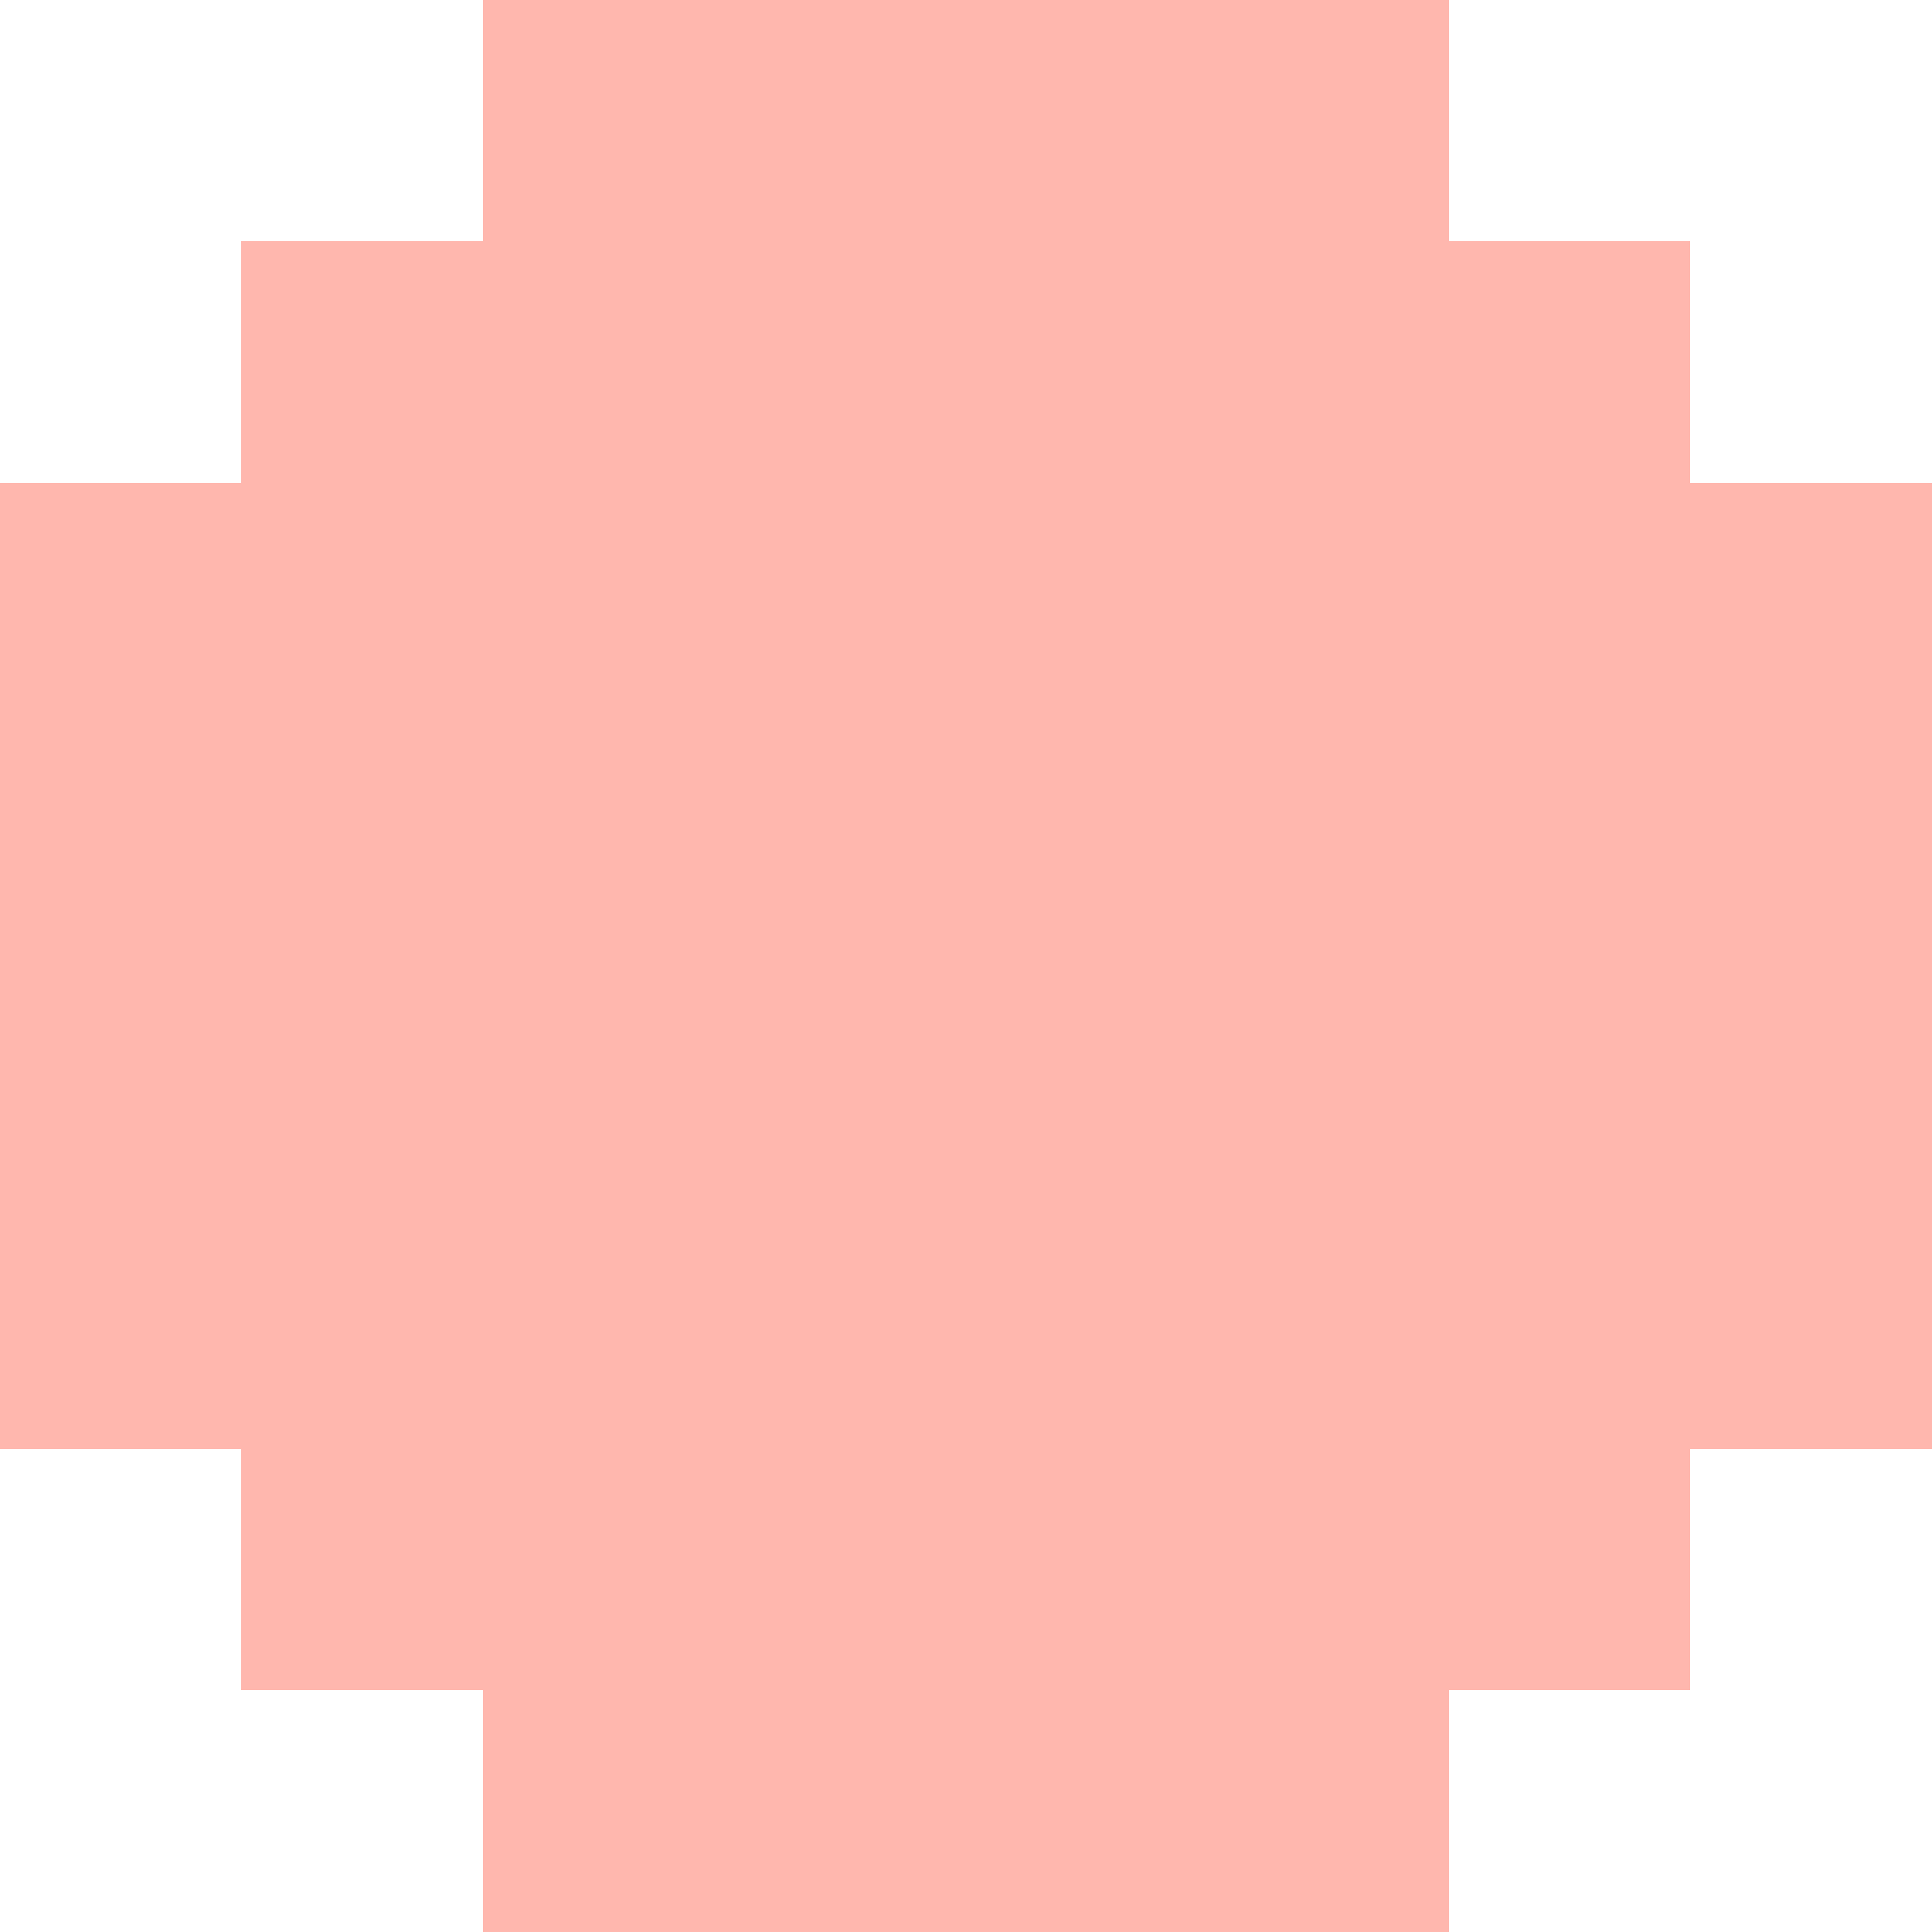
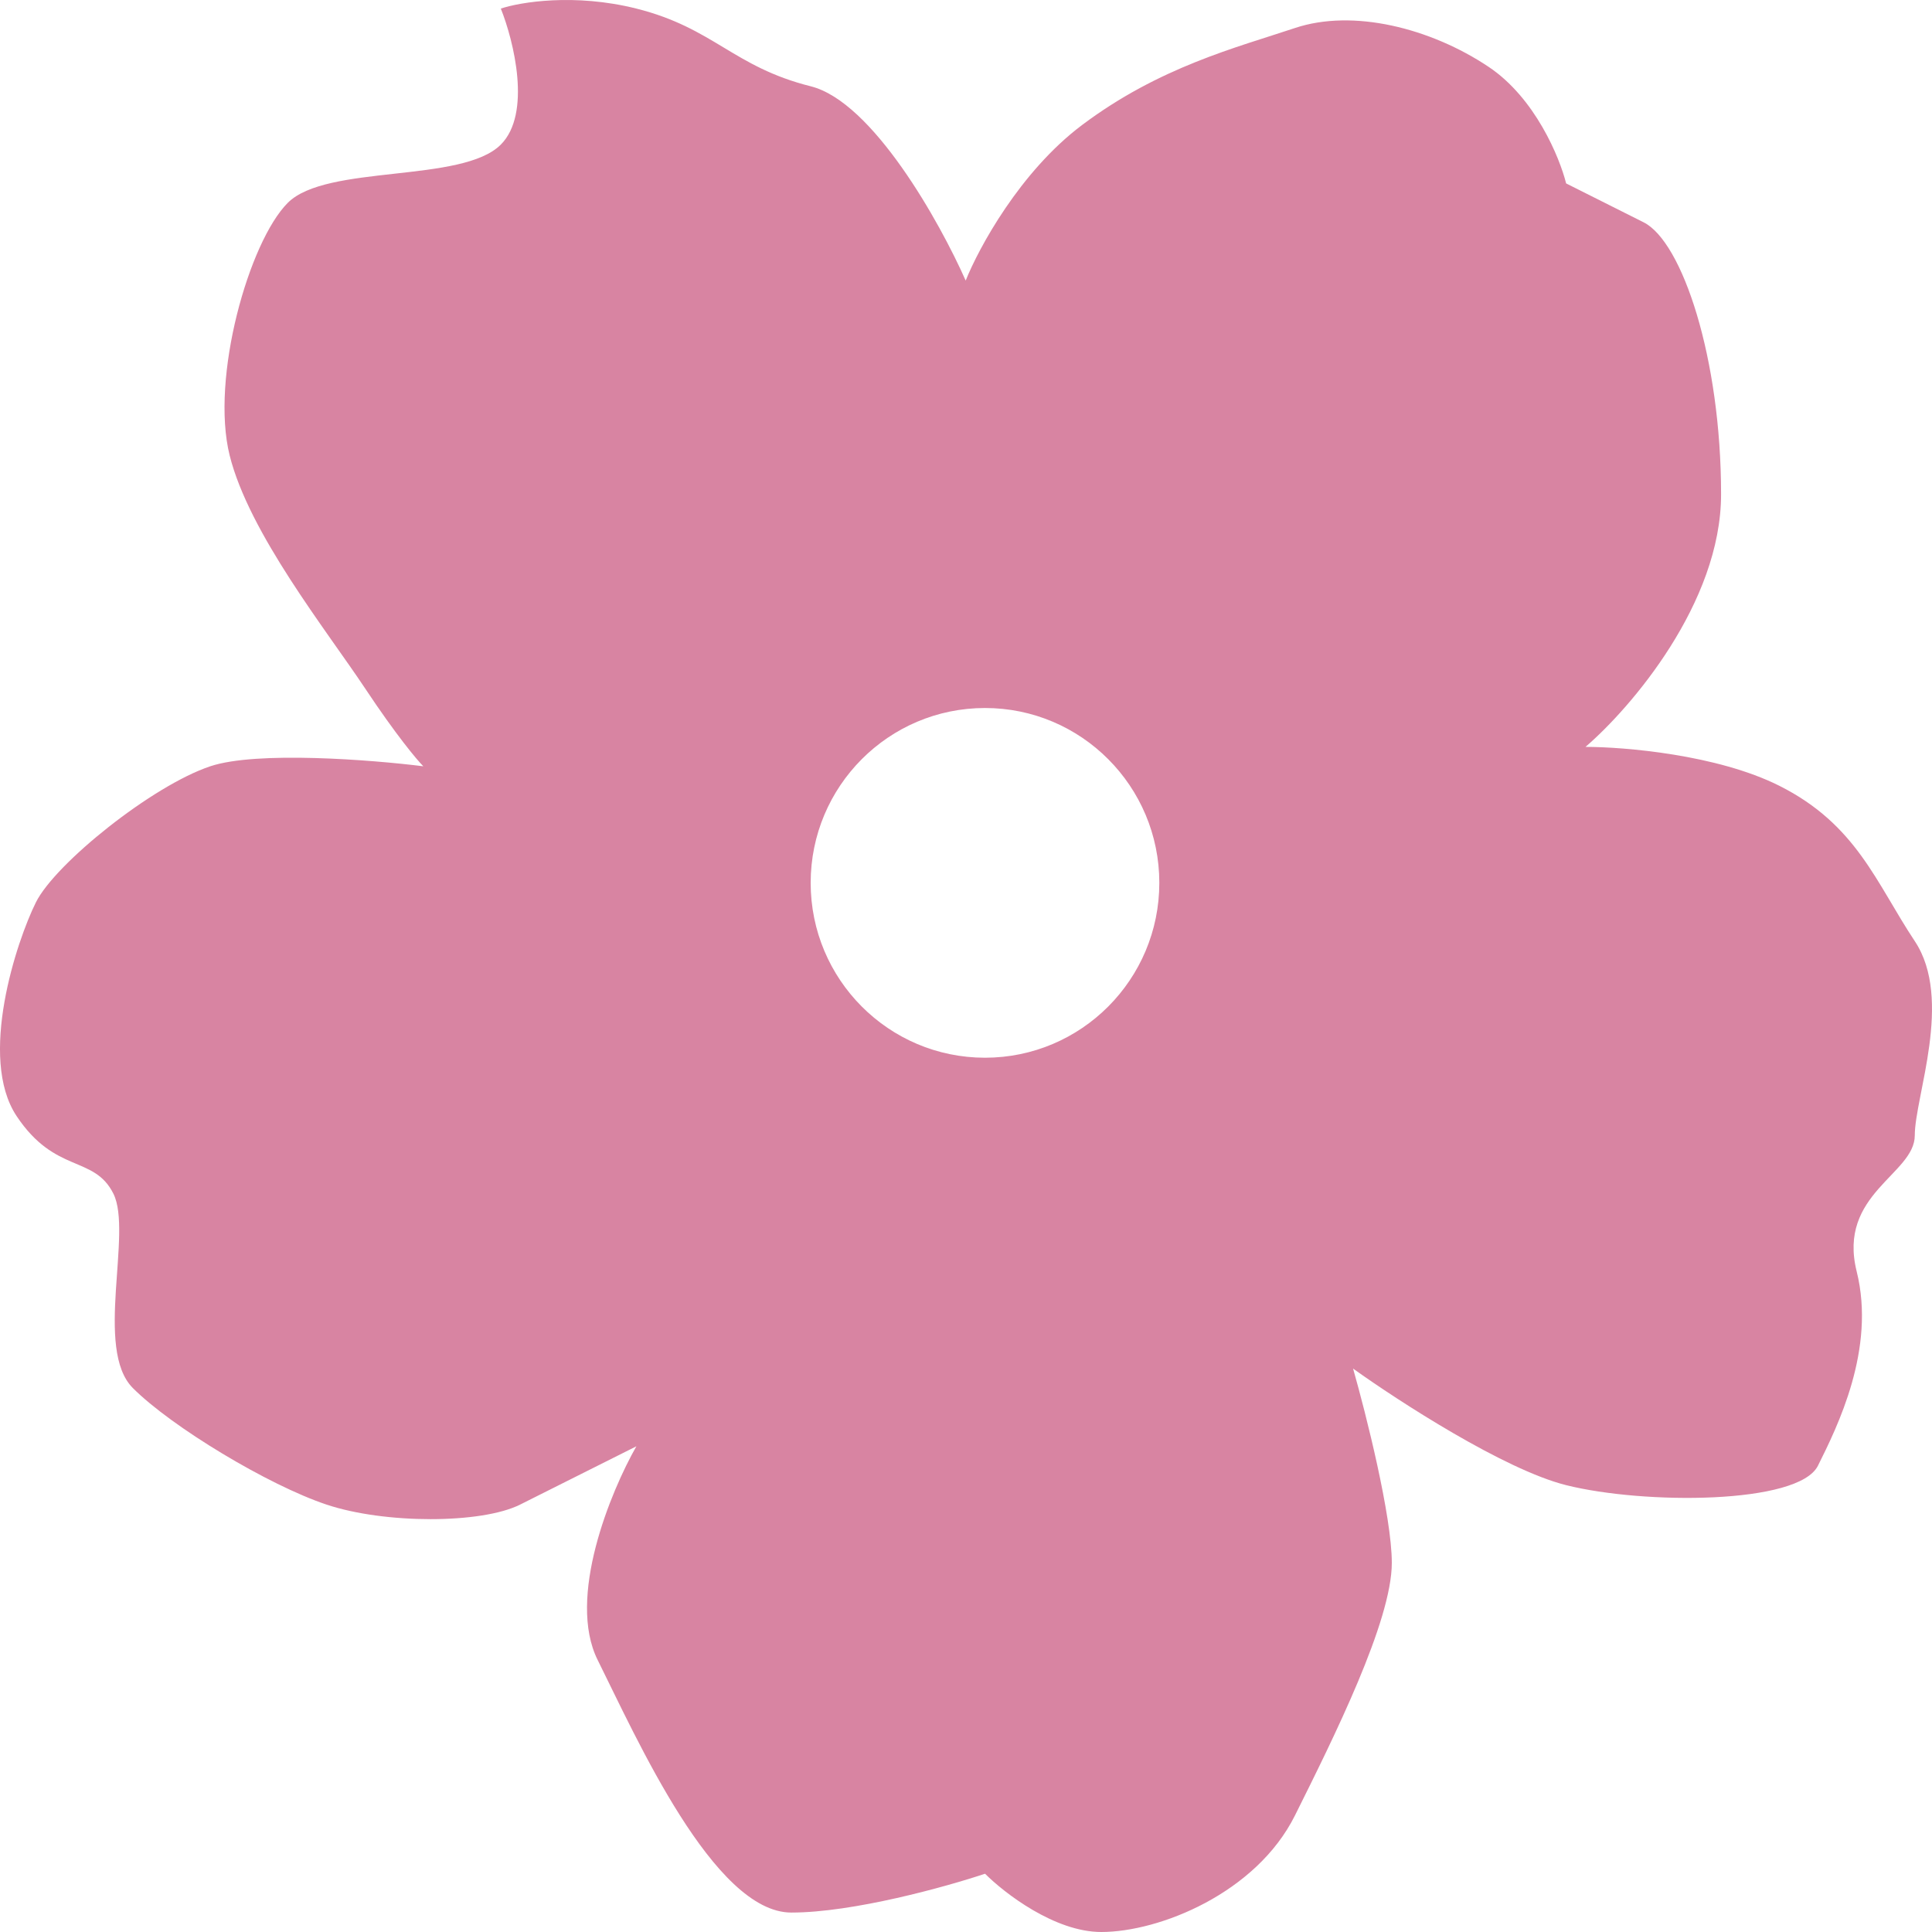
- <svg xmlns="http://www.w3.org/2000/svg" viewBox="0 0 8 8" width="26" height="26" shape-rendering="crispEdges">
-   <g fill="#ffb7ae">
-     <rect x="2" y="0" width="4" height="1" />
-     <rect x="1" y="1" width="6" height="1" />
-     <rect x="0" y="2" width="8" height="4" />
-     <rect x="1" y="6" width="6" height="1" />
-     <rect x="2" y="7" width="4" height="1" />
-   </g>
+ <svg xmlns="http://www.w3.org/2000/svg" width="80" height="80" viewBox="0 0 80 80" fill="none">
+   <path d="M45.601 80C48.008 80 52.018 78.391 53.622 75.173C55.226 71.955 57.632 67.128 57.632 64.715C57.632 62.784 56.563 58.547 56.028 56.67C57.9 58.011 62.284 60.853 64.85 61.497C68.059 62.301 74.475 62.301 75.277 60.692C76.079 59.083 77.683 55.865 76.881 52.647C76.079 49.429 79.287 48.624 79.287 47.015C79.287 45.406 80.891 41.384 79.287 38.971C77.683 36.557 76.881 34.144 73.673 32.535C71.106 31.248 67.256 30.927 65.652 30.927C67.524 29.318 71.266 24.973 71.266 20.468C71.266 14.836 69.662 10.009 68.058 9.205L64.85 7.595C64.583 6.523 63.567 4.056 61.642 2.769C59.236 1.16 56.028 0.356 53.622 1.16C51.216 1.964 48.007 2.769 44.799 5.182C42.233 7.113 40.522 10.277 39.987 11.618C38.918 9.204 36.137 4.217 33.57 3.573C30.362 2.769 29.559 1.16 26.351 0.355C23.786 -0.288 21.541 0.087 20.738 0.355C21.273 1.696 22.021 4.7 20.738 5.987C19.134 7.596 13.519 6.791 11.915 8.4C10.311 10.009 8.708 15.641 9.51 18.859C10.312 22.077 13.519 26.099 15.123 28.512C16.406 30.443 17.262 31.462 17.529 31.73C15.39 31.462 10.632 31.087 8.707 31.73C6.301 32.535 2.29 35.753 1.488 37.362C0.686 38.971 -0.918 43.798 0.686 46.212C2.29 48.625 3.894 47.821 4.696 49.429C5.498 51.038 3.895 55.865 5.499 57.474C7.103 59.083 11.112 61.497 13.518 62.301C15.924 63.106 19.935 63.106 21.539 62.301L26.351 59.888C25.282 61.765 23.465 66.163 24.748 68.737C26.352 71.955 29.56 79.195 32.768 79.195C35.335 79.195 39.185 78.123 40.789 77.587C41.591 78.391 43.677 80 45.601 80ZM40.787 43.798C36.8 43.798 33.568 40.556 33.568 36.557C33.568 32.559 36.8 29.317 40.787 29.317C44.773 29.317 48.005 32.559 48.005 36.557C48.005 40.556 44.773 43.797 40.787 43.798Z" fill="#D884A2" />
</svg>
